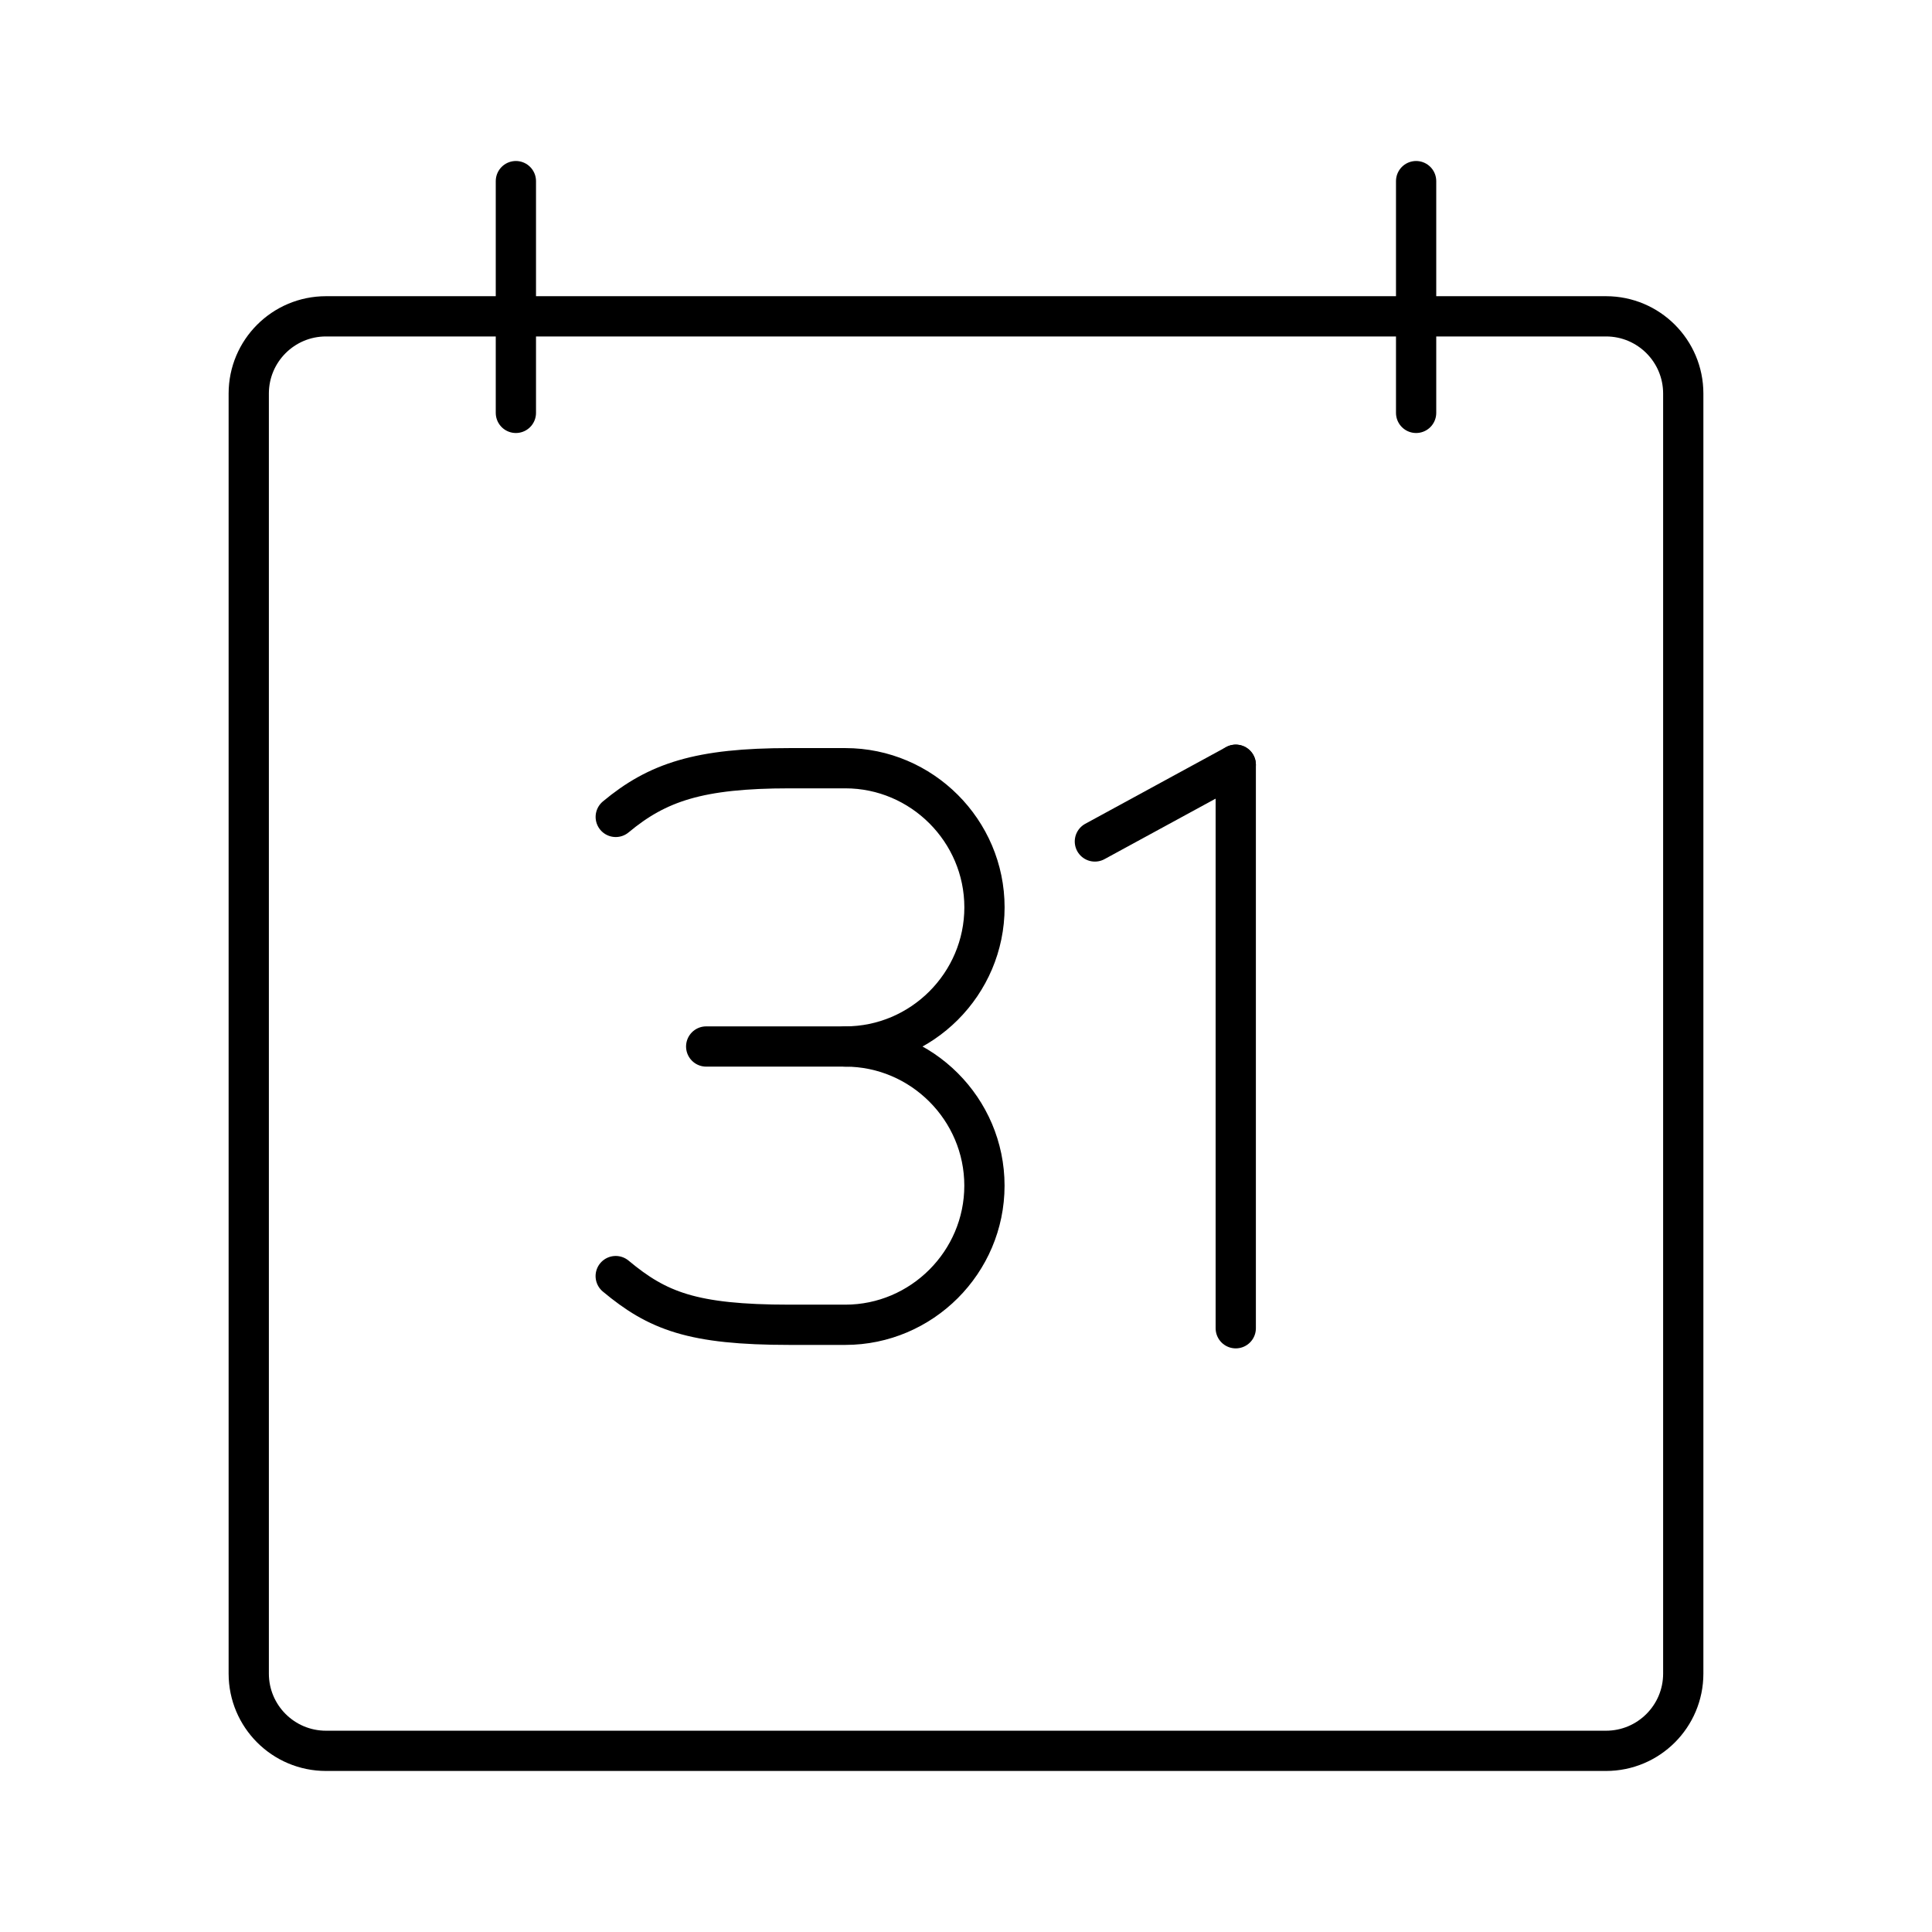
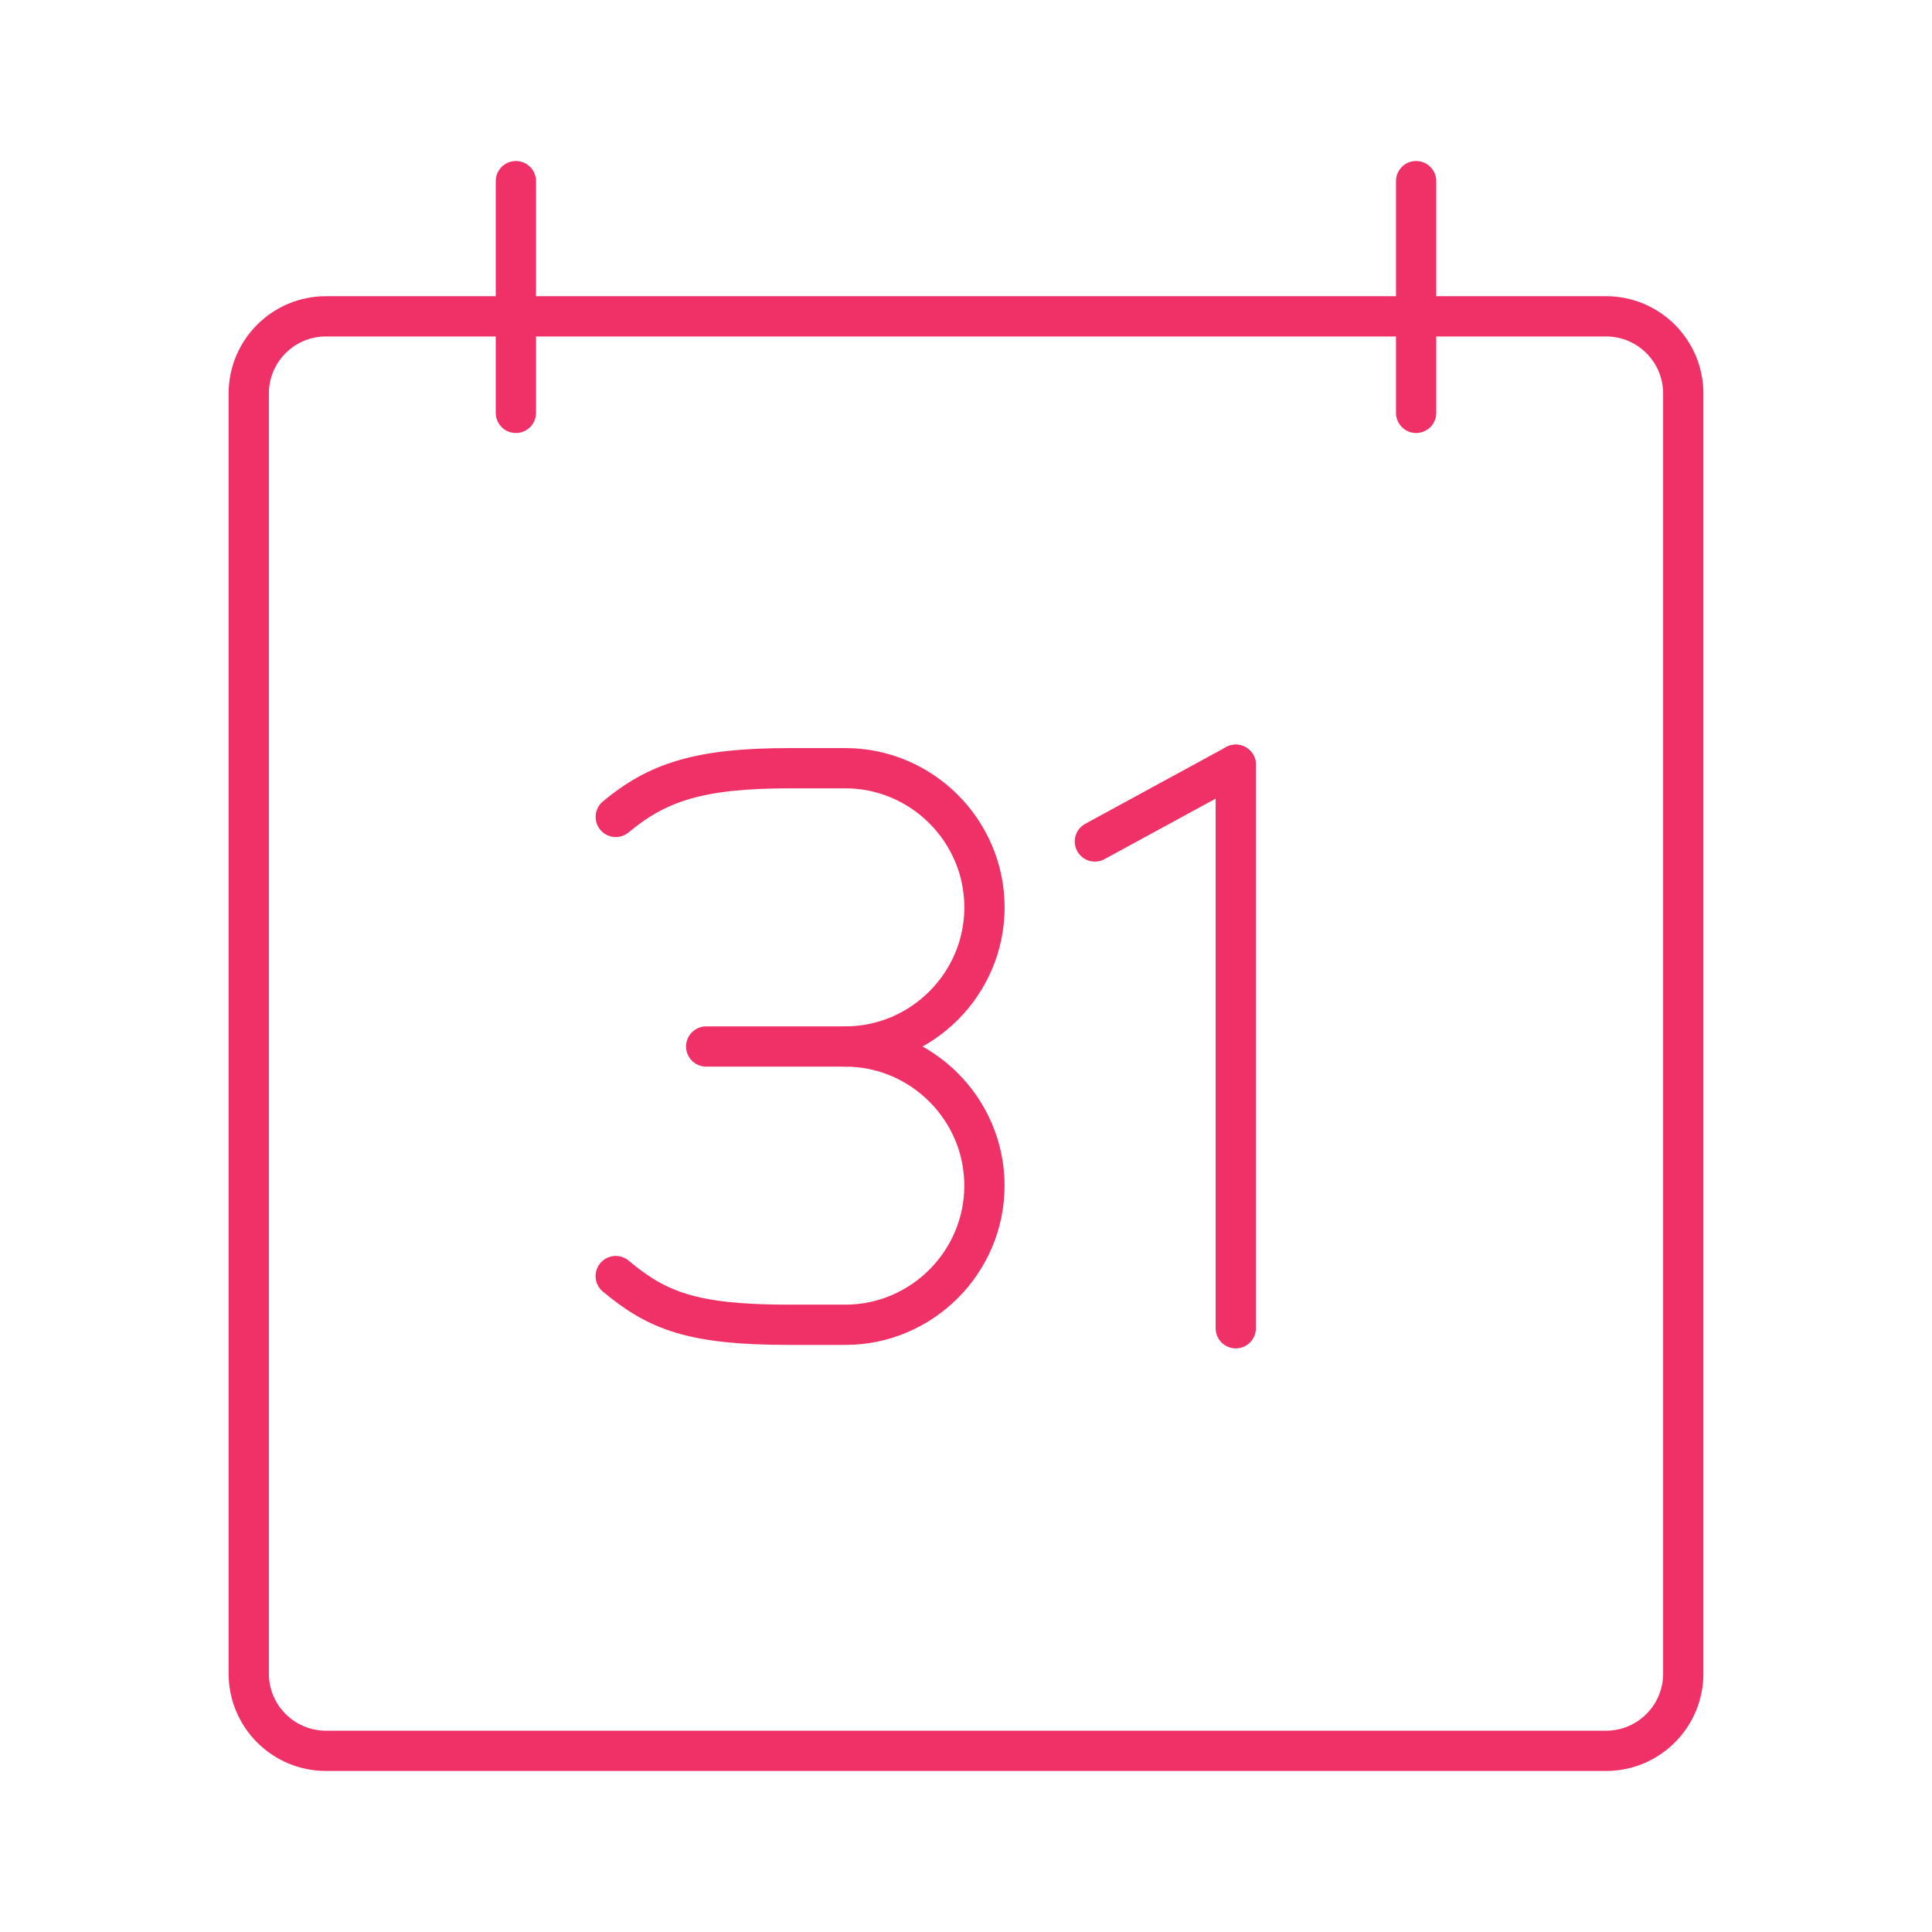
<svg xmlns="http://www.w3.org/2000/svg" width="800px" height="800px" viewBox="0 0 48 48">
  <defs>
-     <style>.c{fill:none;stroke:#000000;stroke-linecap:round;stroke-linejoin:round;}</style>
+     <style>.c{fill:none;stroke:#ef3167;stroke-linecap:round;stroke-linejoin:round;}</style>
  </defs>
  <g id="a">
    <g>
      <g>
        <line class="c" x1="27.202" y1="20.906" x2="30.702" y2="19" />
        <line class="c" x1="30.702" y1="19" x2="30.702" y2="33" />
      </g>
      <g>
        <path class="c" d="m21.001,26c1.901,0,3.457,1.556,3.457,3.457h0c0,1.901-1.556,3.457-3.457,3.457h-1.383c-2.42,0-3.284-.346-4.321-1.21" />
        <path class="c" d="m15.298,20.296c1.037-.864,2.074-1.21,4.321-1.21h1.383,0c1.901,0,3.457,1.556,3.457,3.457h0c0,1.901-1.556,3.457-3.457,3.457h-3.457" />
      </g>
    </g>
  </g>
  <g id="b">
    <path class="c" d="m8.099,7.859c-1.06,0-1.919.859-1.919,1.919v31.802c0,1.06.859,1.919,1.919,1.919h31.802c1.06,0,1.919-.859,1.919-1.919h0V9.778c0-1.06-.859-1.919-1.919-1.919H8.099Z" />
    <line class="c" x1="12.817" y1="10.258" x2="12.817" y2="4.5" />
    <line class="c" x1="35.183" y1="10.258" x2="35.183" y2="4.5" />
  </g>
</svg>
